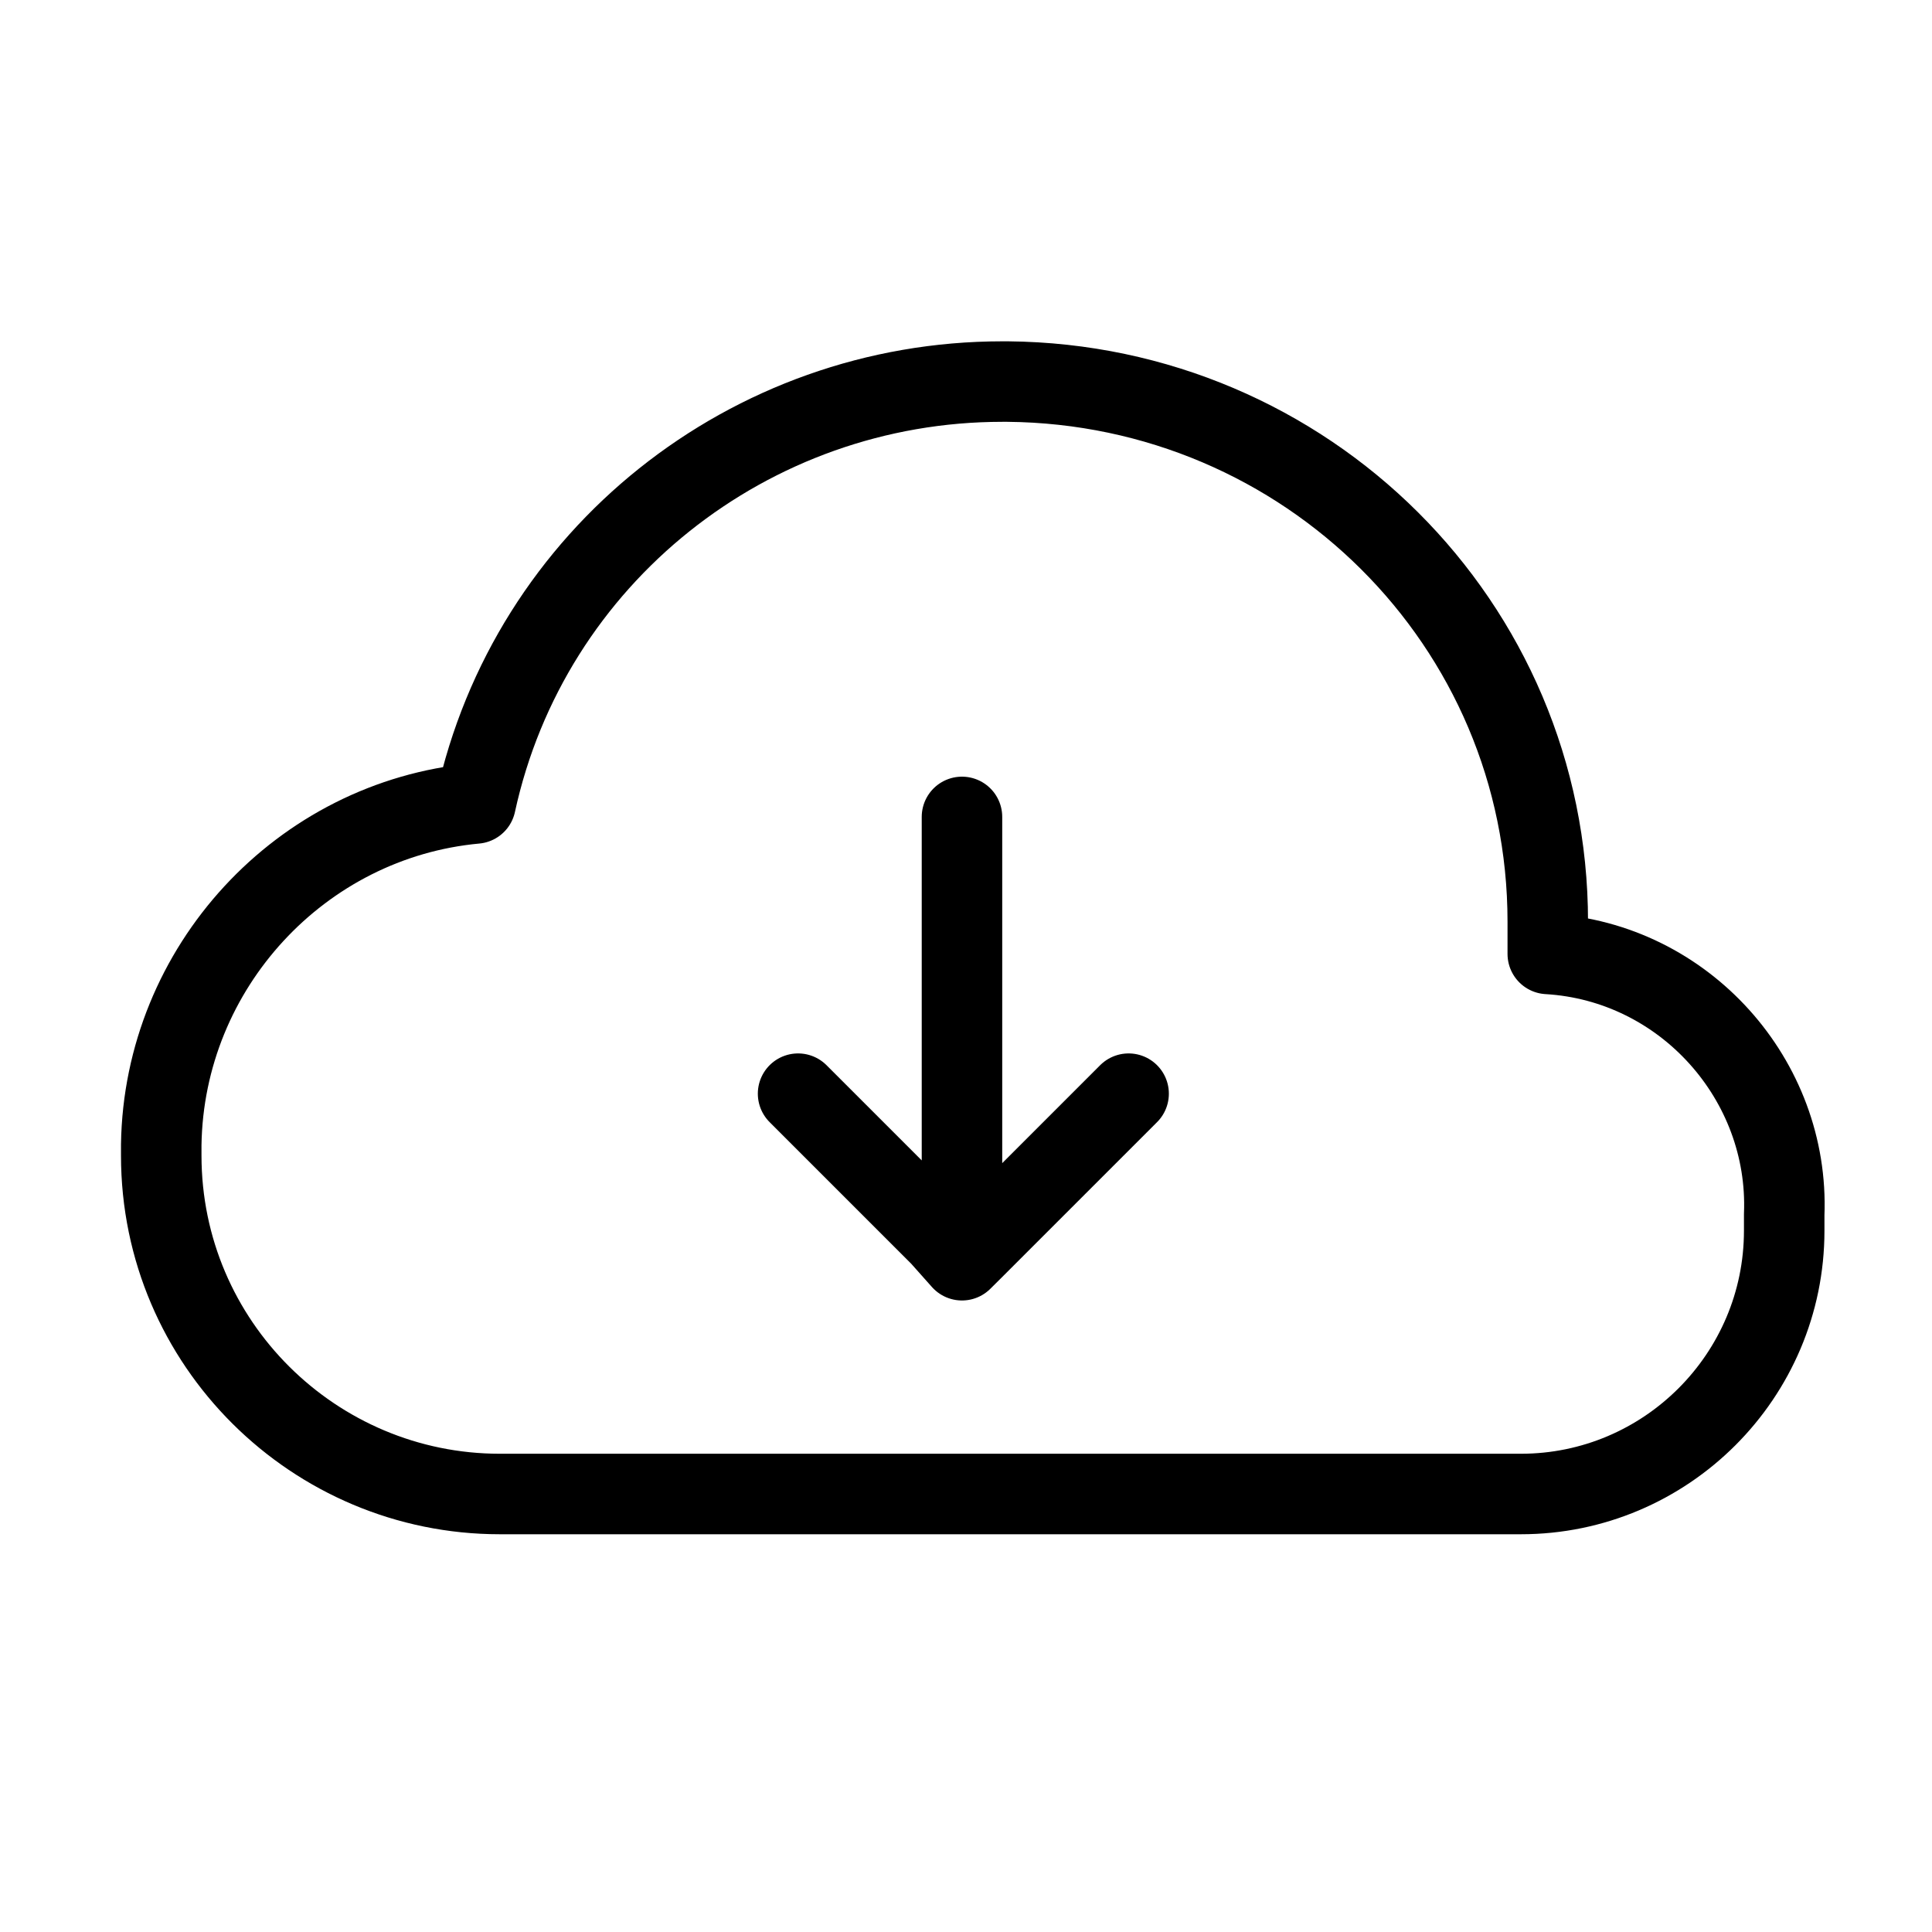
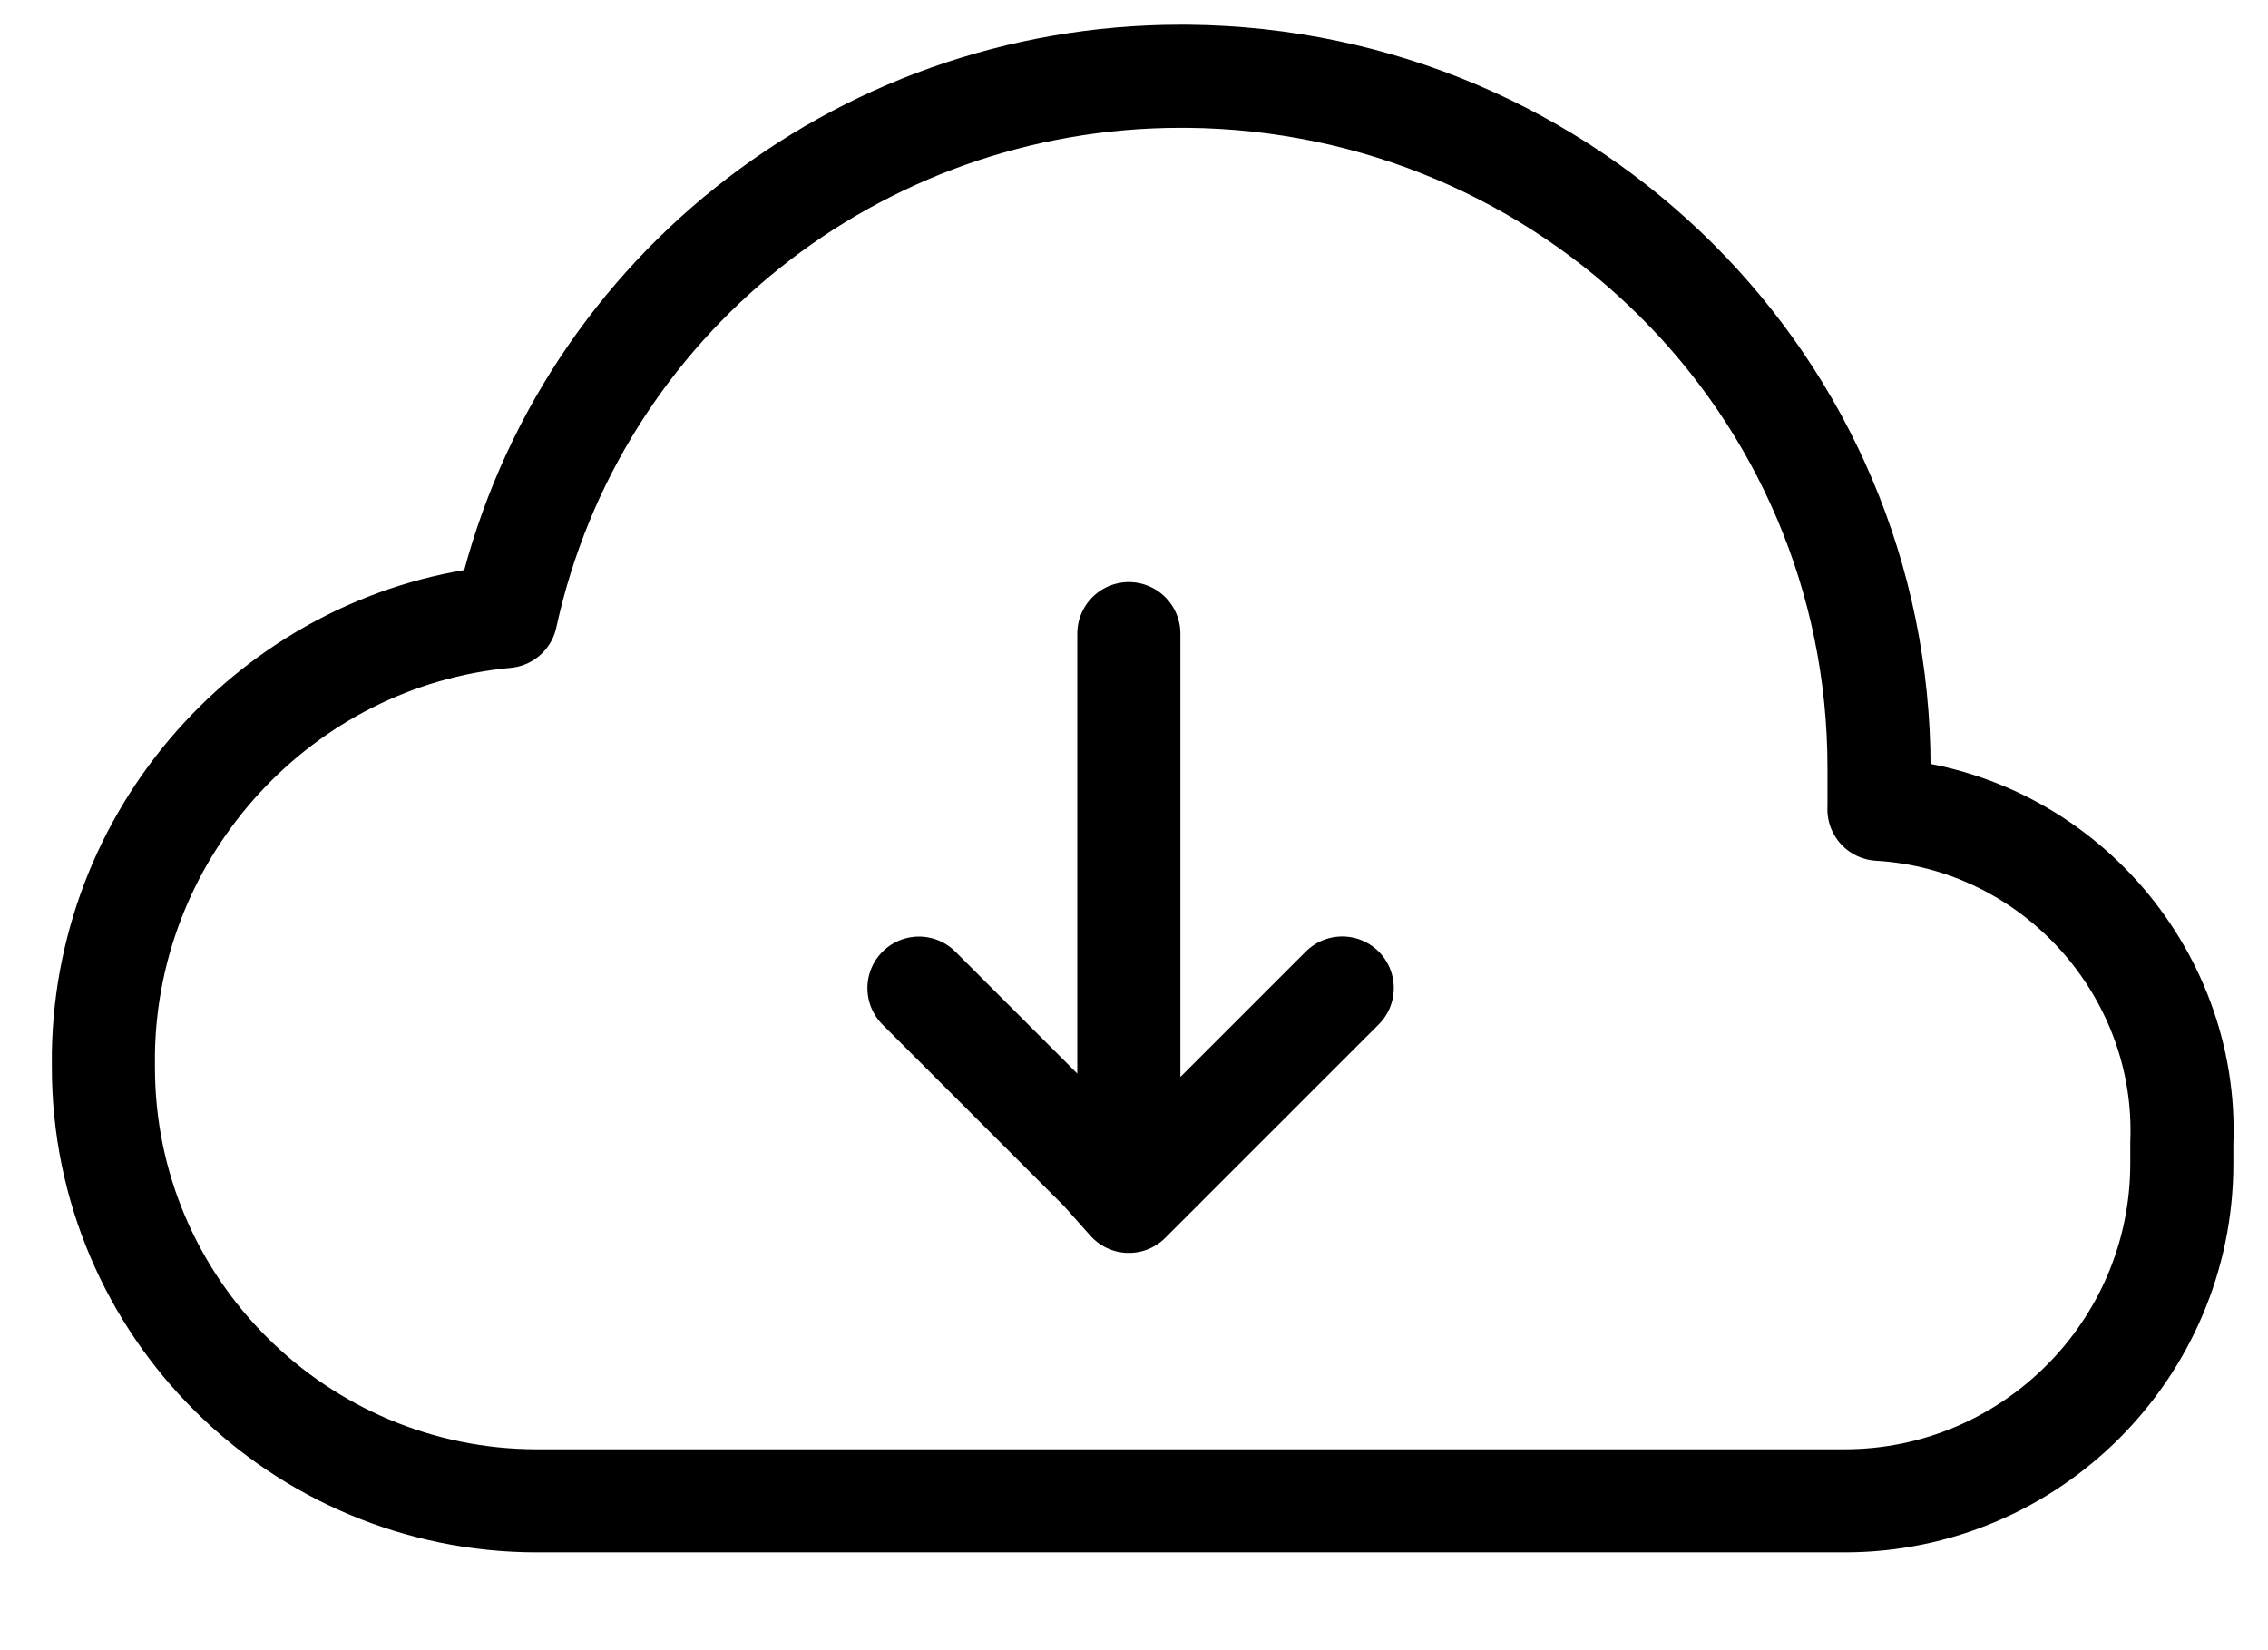
- <svg xmlns="http://www.w3.org/2000/svg" role="img" width="24" height="24" viewBox="0 0 24 24" fill="none">
-   <path d="M11.95 15.088V10.148V15.655M14.02 13.586L12.084 15.522L11.95 15.655M11.95 15.655L11.683 15.355L9.914 13.586M19.227 11.85V11.45C19.227 7.744 16.223 4.774 12.518 4.74H12.451C9.313 4.74 6.576 6.91 5.908 9.981C3.739 10.181 2.036 12.017 2.003 14.22V14.354C2.003 16.69 3.906 18.559 6.209 18.559H18.893C20.696 18.559 22.164 17.091 22.164 15.288V15.088C22.231 13.419 20.929 11.95 19.227 11.85Z" stroke="currentColor" stroke-linecap="round" stroke-linejoin="round" />
+ <svg xmlns="http://www.w3.org/2000/svg" role="img" width="22" height="16" fill="none" viewBox="0 0 22 16">
+   <path stroke="currentColor" stroke-linecap="round" stroke-linejoin="round" d="M10.95 11.088V6.147v5.508m2.07-2.07-1.936 1.936-.134.134m0 0-.267-.3-1.769-1.769m9.313-1.736v-.401c0-3.705-3.004-6.676-6.709-6.709h-.067C8.313.74 5.576 2.91 4.908 5.981c-2.17.2-3.872 2.036-3.905 4.239v.134c0 2.337 1.903 4.206 4.206 4.206H17.893c1.802 0 3.271-1.469 3.271-3.271v-.2c.067-1.669-1.235-3.138-2.938-3.238Z" />
</svg>
